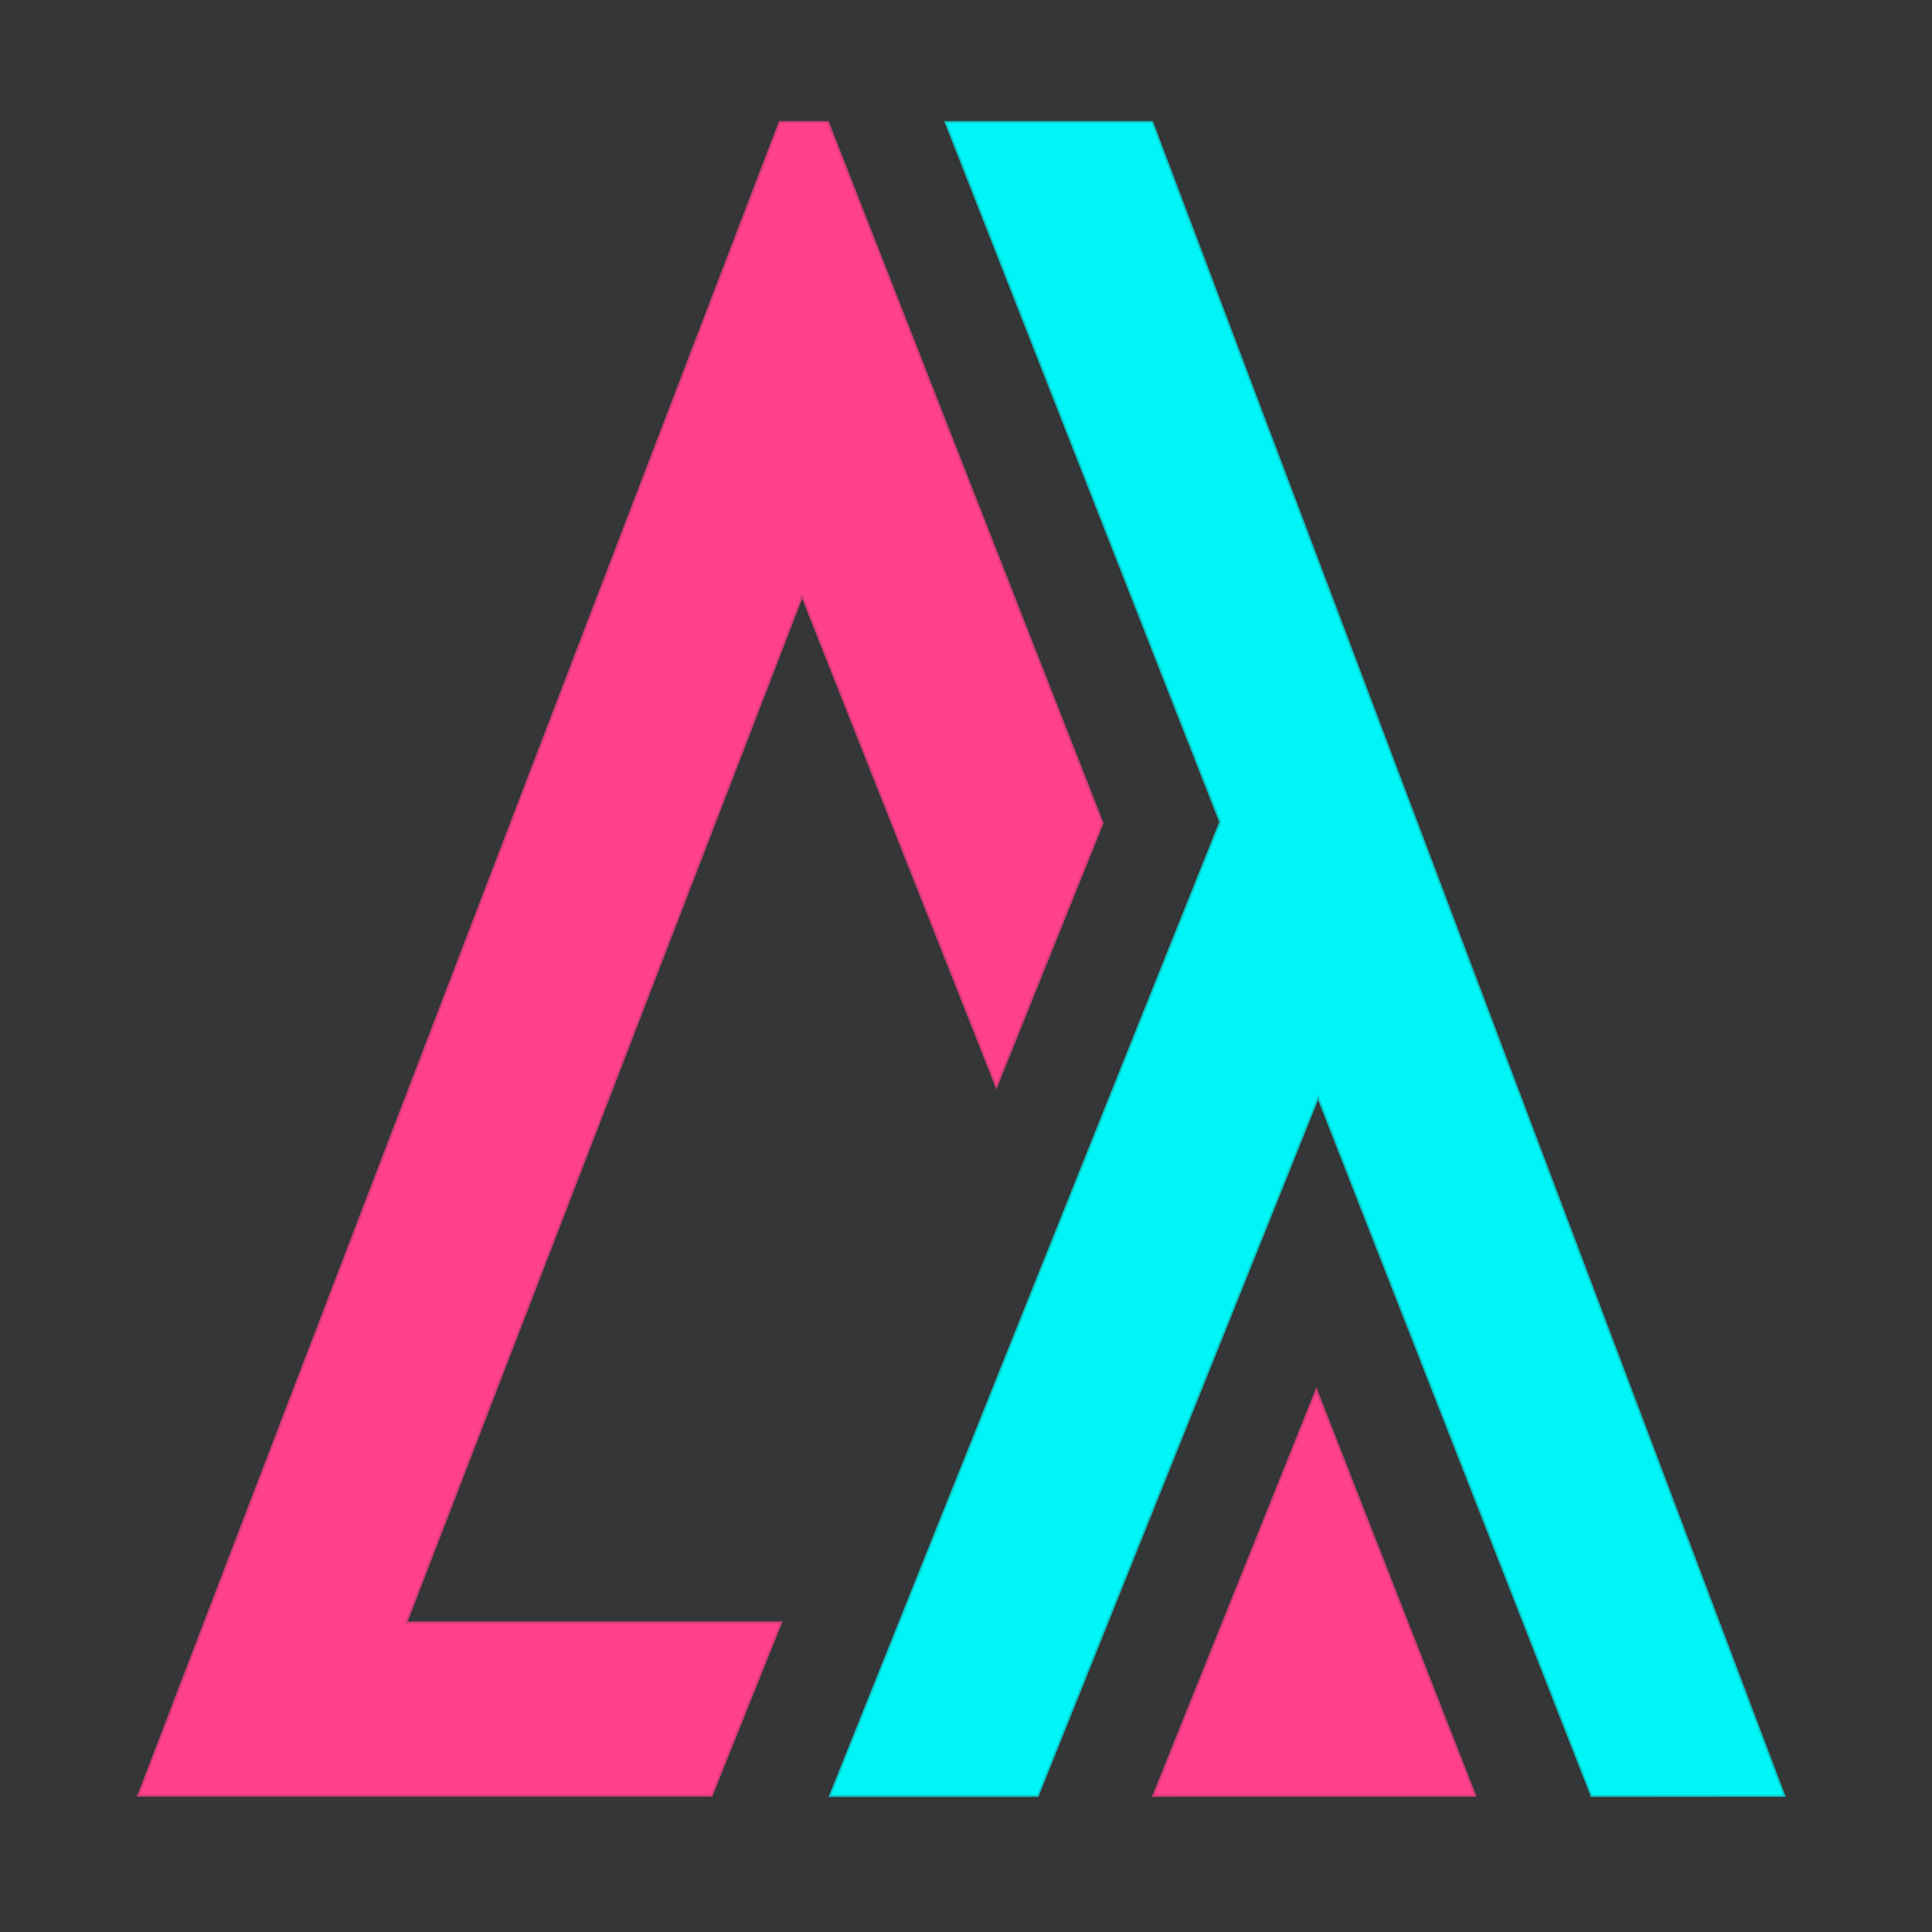
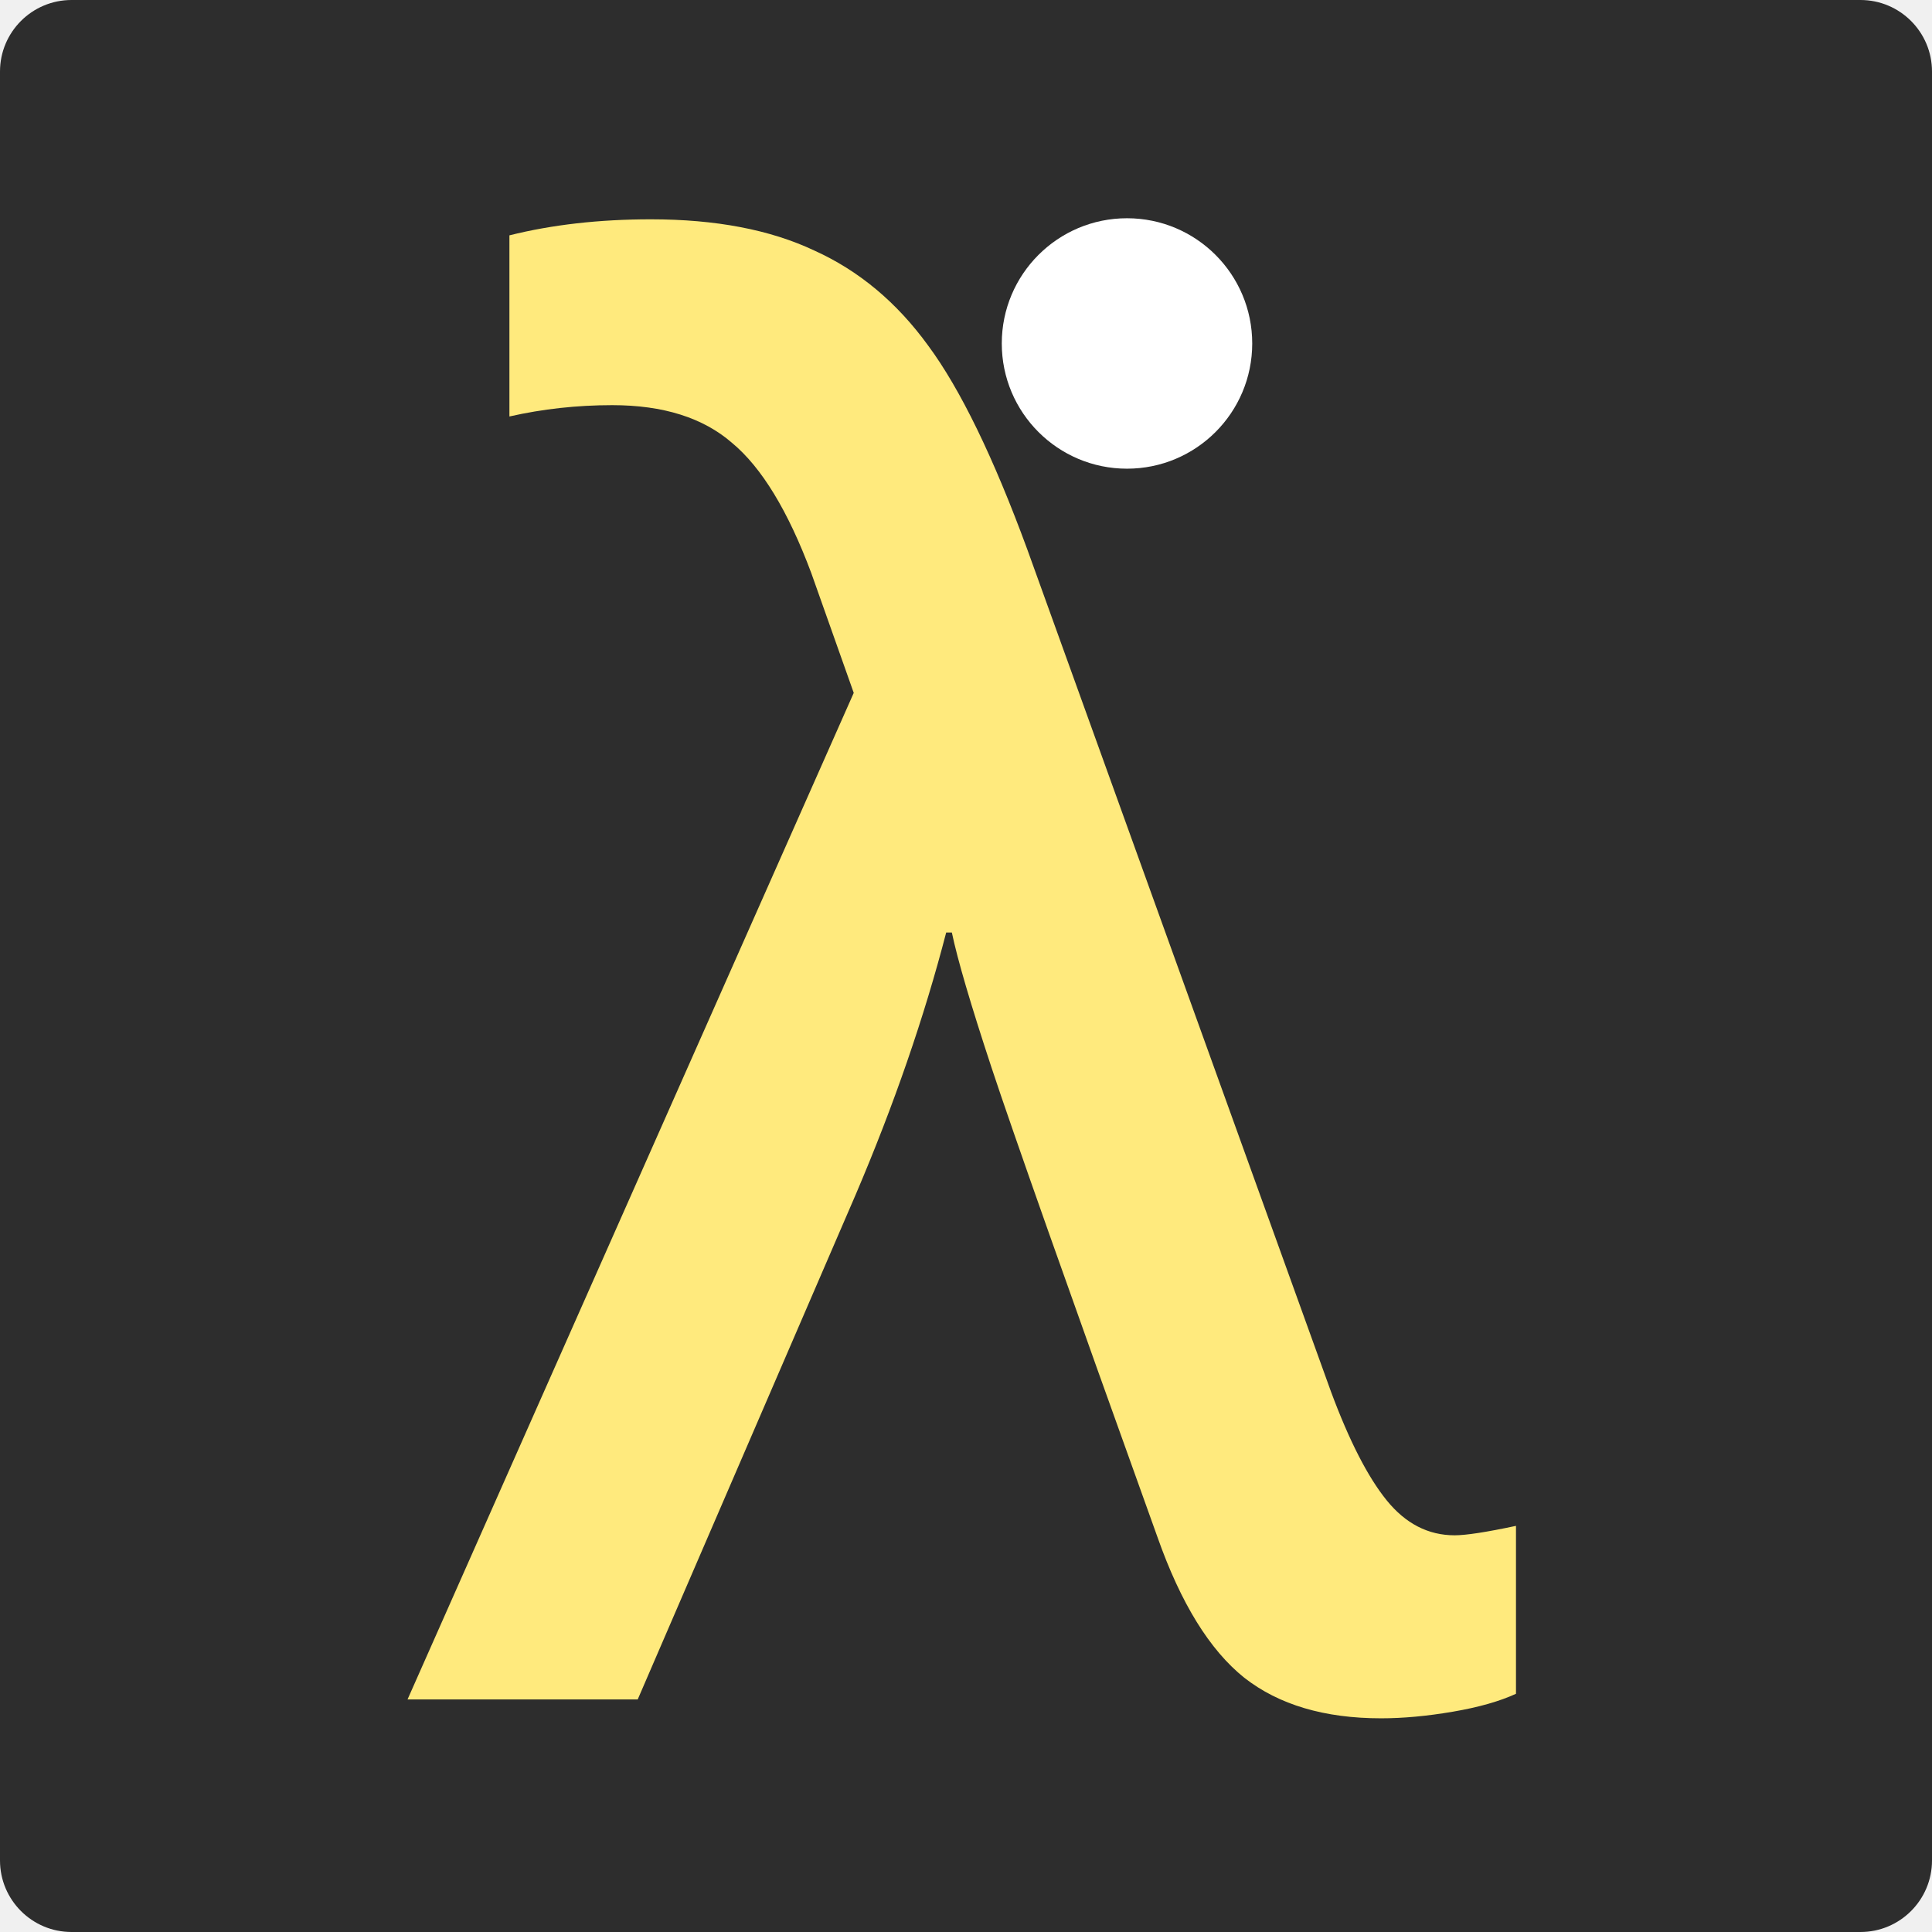
- <svg xmlns="http://www.w3.org/2000/svg" width="500" height="500" viewBox="0 0 500 500" fill="none">
-   <rect width="500" height="500" fill="#353637" />
-   <polygon points="35.393 464.992 184.349 464.989 202.557 419.608 105.55 419.611 207.6 155.017 257.861 281.979 285.631 213.018 214.46 31.329 201.598 31.329" fill="#FF408B" stroke="#353637" stroke-opacity="0.25" />
-   <polygon points="244.335 31.329 298.36 31.329 462.156 465.013 411.724 465.033 341.123 284.705 268.735 465.038 214.422 465.038 315.515 212.722" fill="#00F6F6" stroke="#353637" stroke-opacity="0.25" />
-   <polygon points="340.683 358.983 298.087 465.021 382.18 465.003" fill="#FF408B" stroke="#353637" stroke-opacity="0.25" />
+ <svg xmlns="http://www.w3.org/2000/svg" width="540" height="540" viewBox="0 0 540 540" fill="none">
+   <g clip-path="url(#clip0)">
+     <rect width="540" height="540" rx="20" fill="#2D2D2D" />
+     <path d="M113.906 475L238.623 193.662L226.758 160.176C220.254 142.773 212.871 130.645 204.609 123.789C196.523 116.758 185.361 113.242 171.123 113.242C161.279 113.242 151.699 114.297 142.383 116.406V65.781C154.336 62.793 167.52 61.299 181.934 61.299C200.039 61.299 215.244 64.199 227.549 70C240.029 75.625 250.664 84.502 259.453 96.631C268.418 108.76 277.646 127.744 287.139 153.584L372.041 389.043C377.139 402.754 382.324 412.861 387.598 419.365C392.871 425.869 399.199 429.121 406.582 429.121C409.746 429.121 415.459 428.242 423.721 426.484V473.418C419.15 475.527 413.262 477.197 406.055 478.428C398.848 479.658 392.168 480.273 386.016 480.273C370.195 480.273 357.451 476.494 347.783 468.936C338.115 461.201 330.029 448.105 323.525 429.648C298.389 359.688 282.92 315.918 277.119 298.34C271.318 280.762 267.627 268.193 266.045 260.635H264.463C258.311 284.365 249.873 308.799 239.15 333.936L178.242 475H113.906Z" fill="#FFEA7D" />
+     <circle cx="315" cy="96" r="35" fill="white" />
+   </g>
+   <defs>
+     <clipPath id="clip0">
+       <rect width="540" height="540" rx="20" fill="white" />
+     </clipPath>
+   </defs>
</svg>
